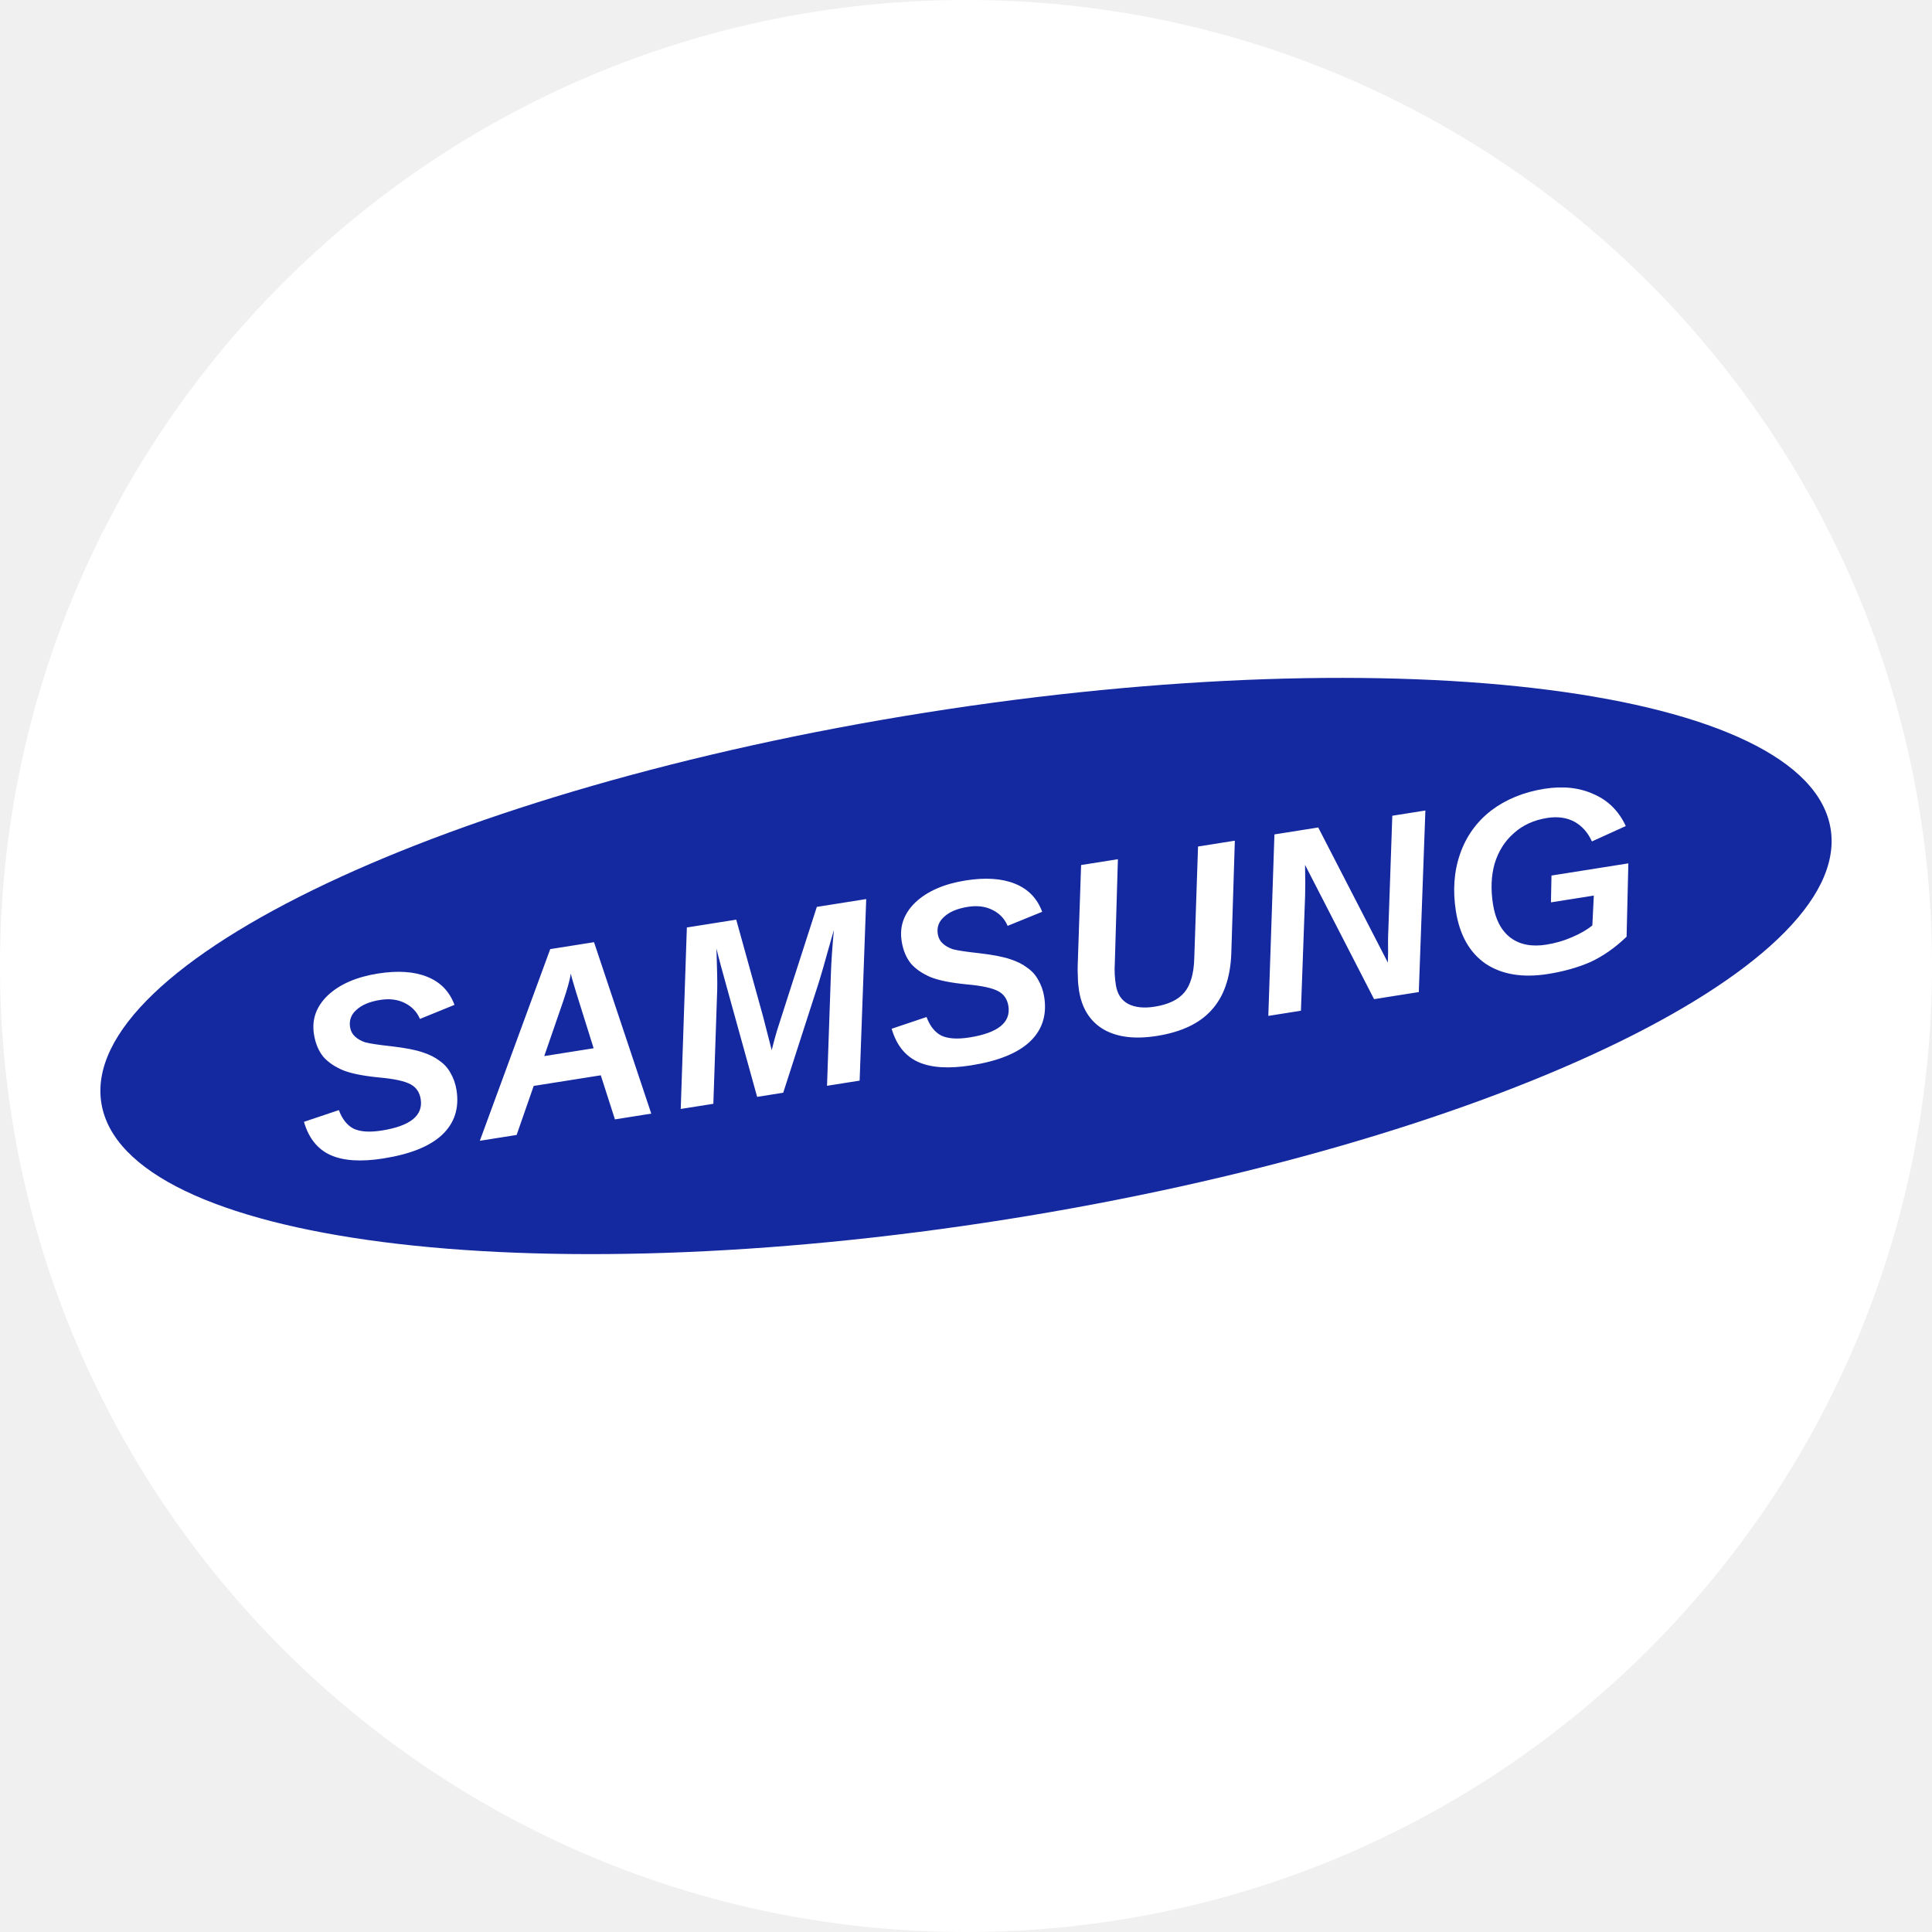
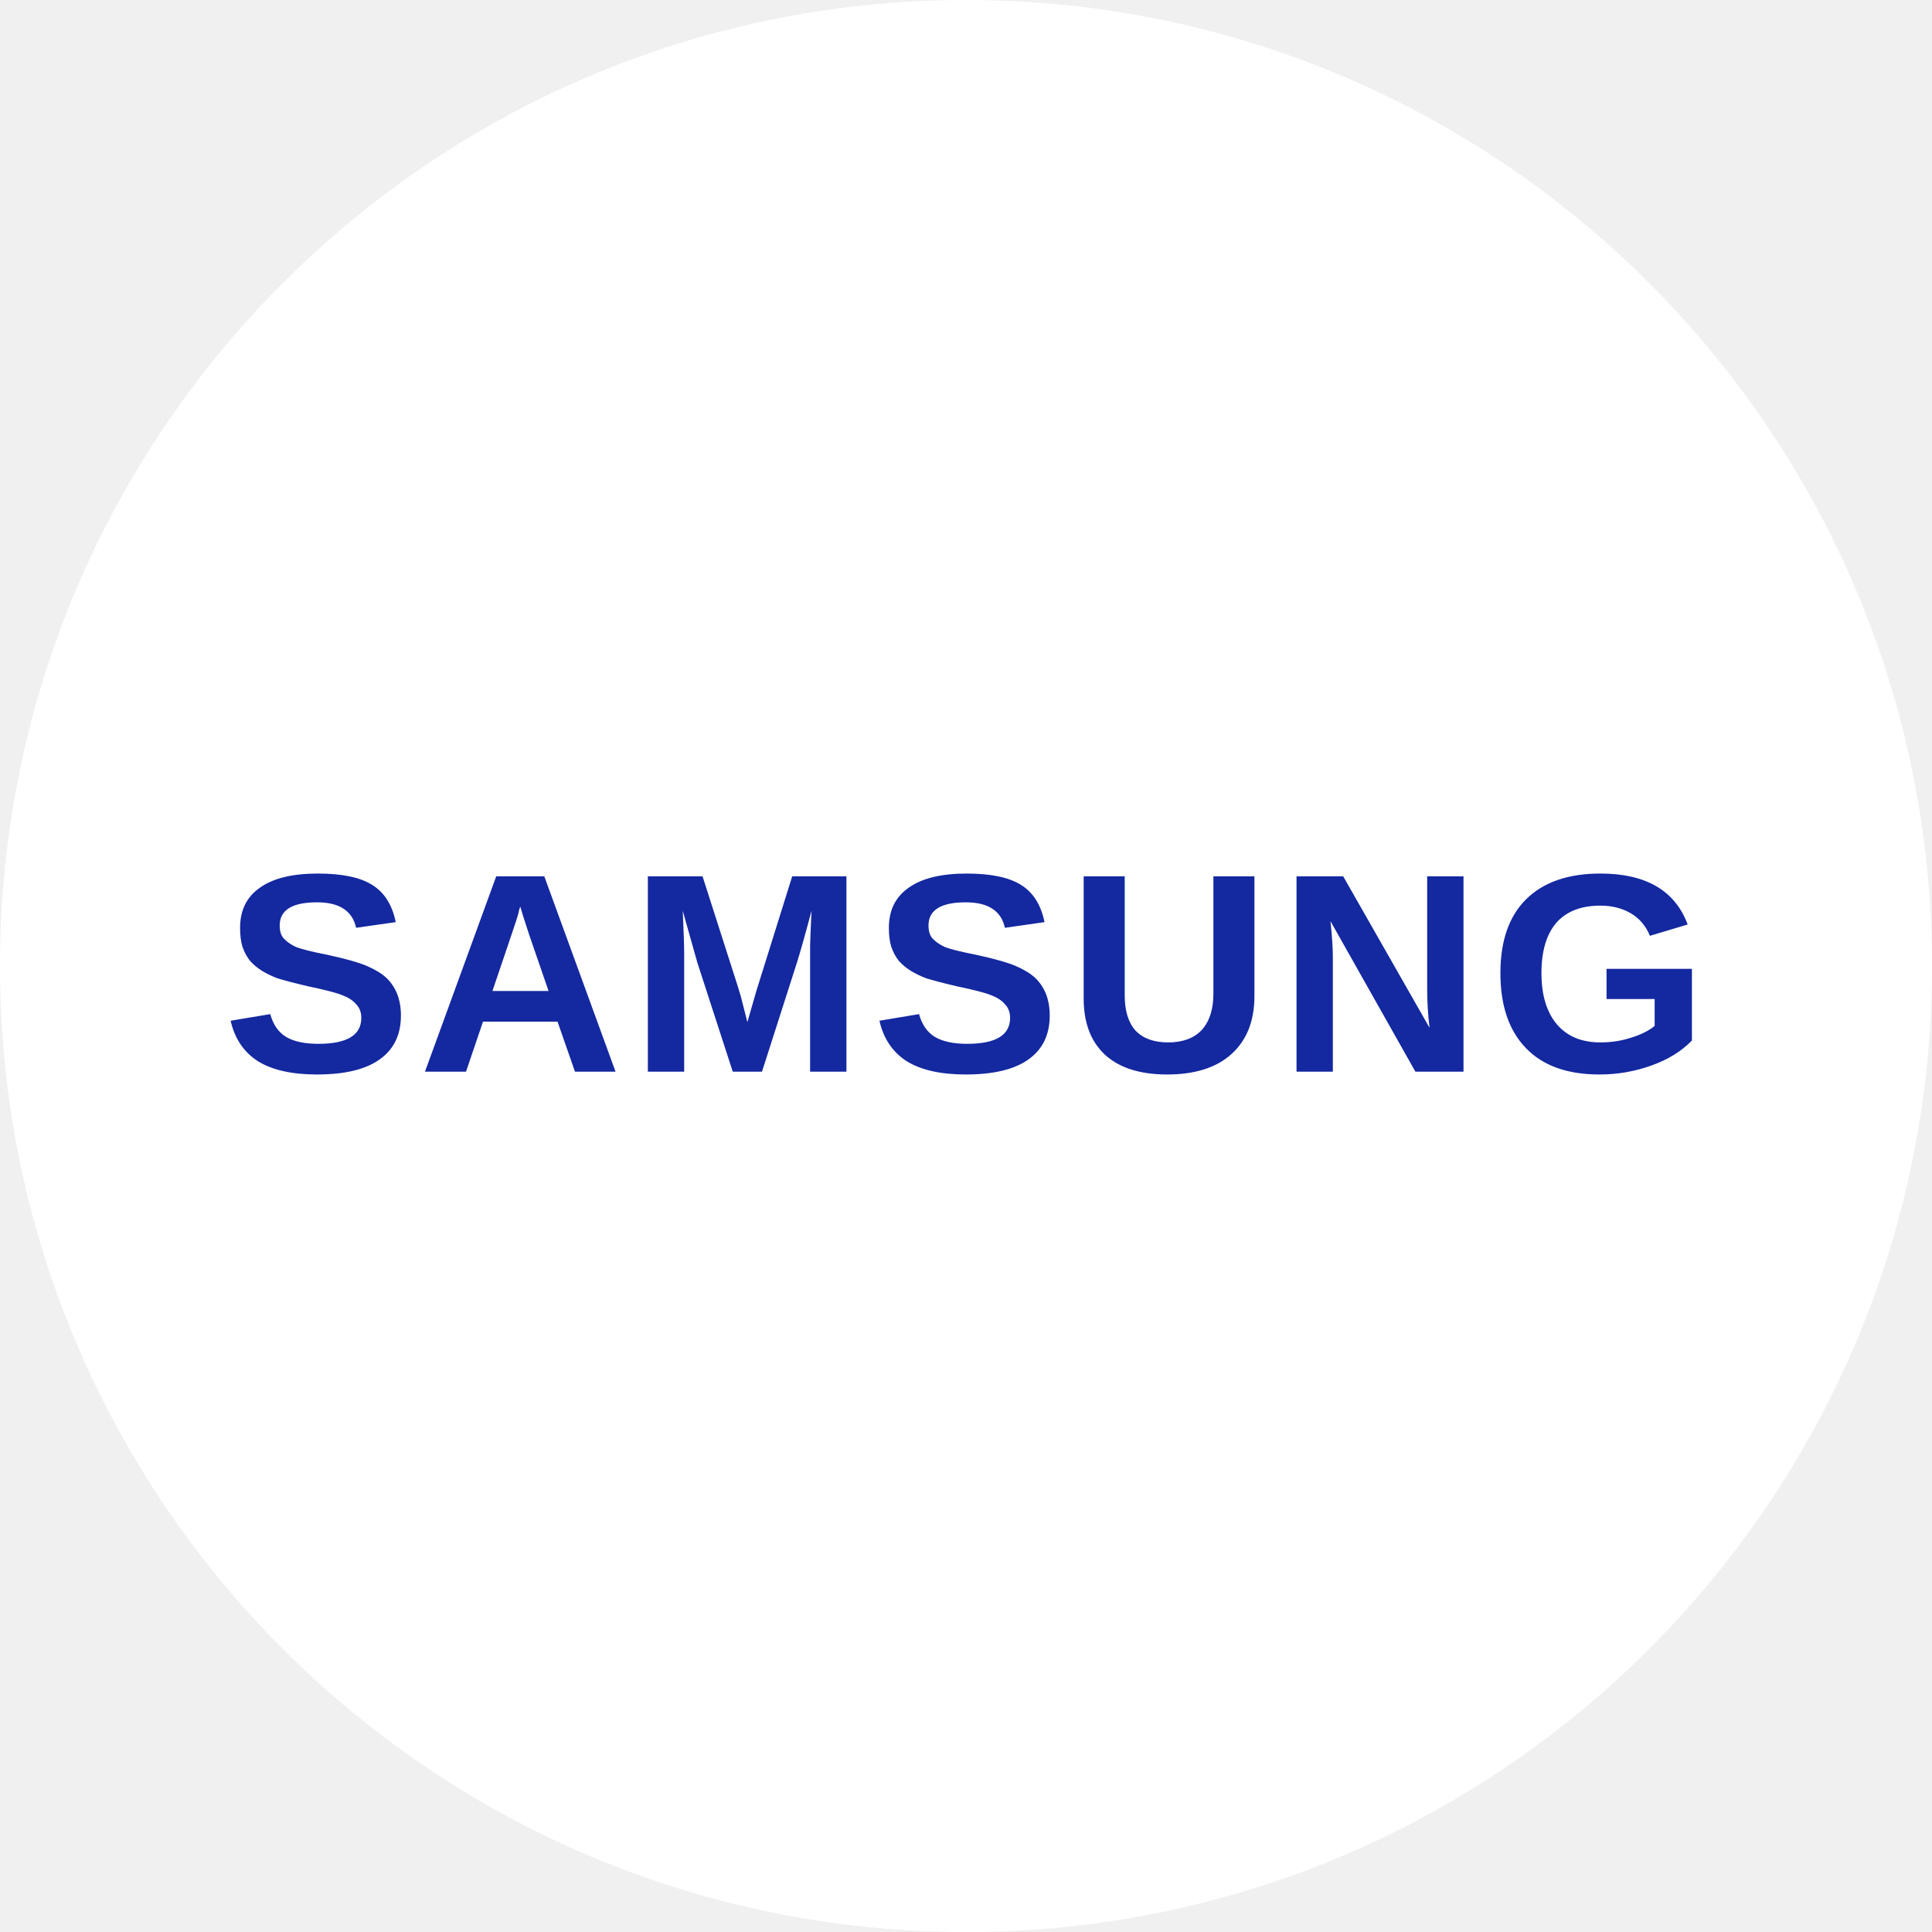
<svg xmlns="http://www.w3.org/2000/svg" viewBox="0 0 64 64" role="img" aria-label="삼성전자">
  <circle cx="32" cy="32" r="32" fill="#ffffff" />
-   <g transform="rotate(-9 32 32)">
-     <ellipse cx="32" cy="32" rx="29" ry="8.5" fill="#1428A0" />
-     <text x="32" y="35.2" text-anchor="middle" font-family="Arial, Helvetica, sans-serif" font-weight="700" font-style="italic" font-size="8.6" letter-spacing="0.2" fill="#ffffff">SAMSUNG</text>
-   </g>
+   <text x="32" y="35.5" text-anchor="middle" font-family="Arial, Helvetica, sans-serif" font-weight="800" font-size="9.4" letter-spacing="0.2" fill="#1428A0">SAMSUNG</text>
</svg>
